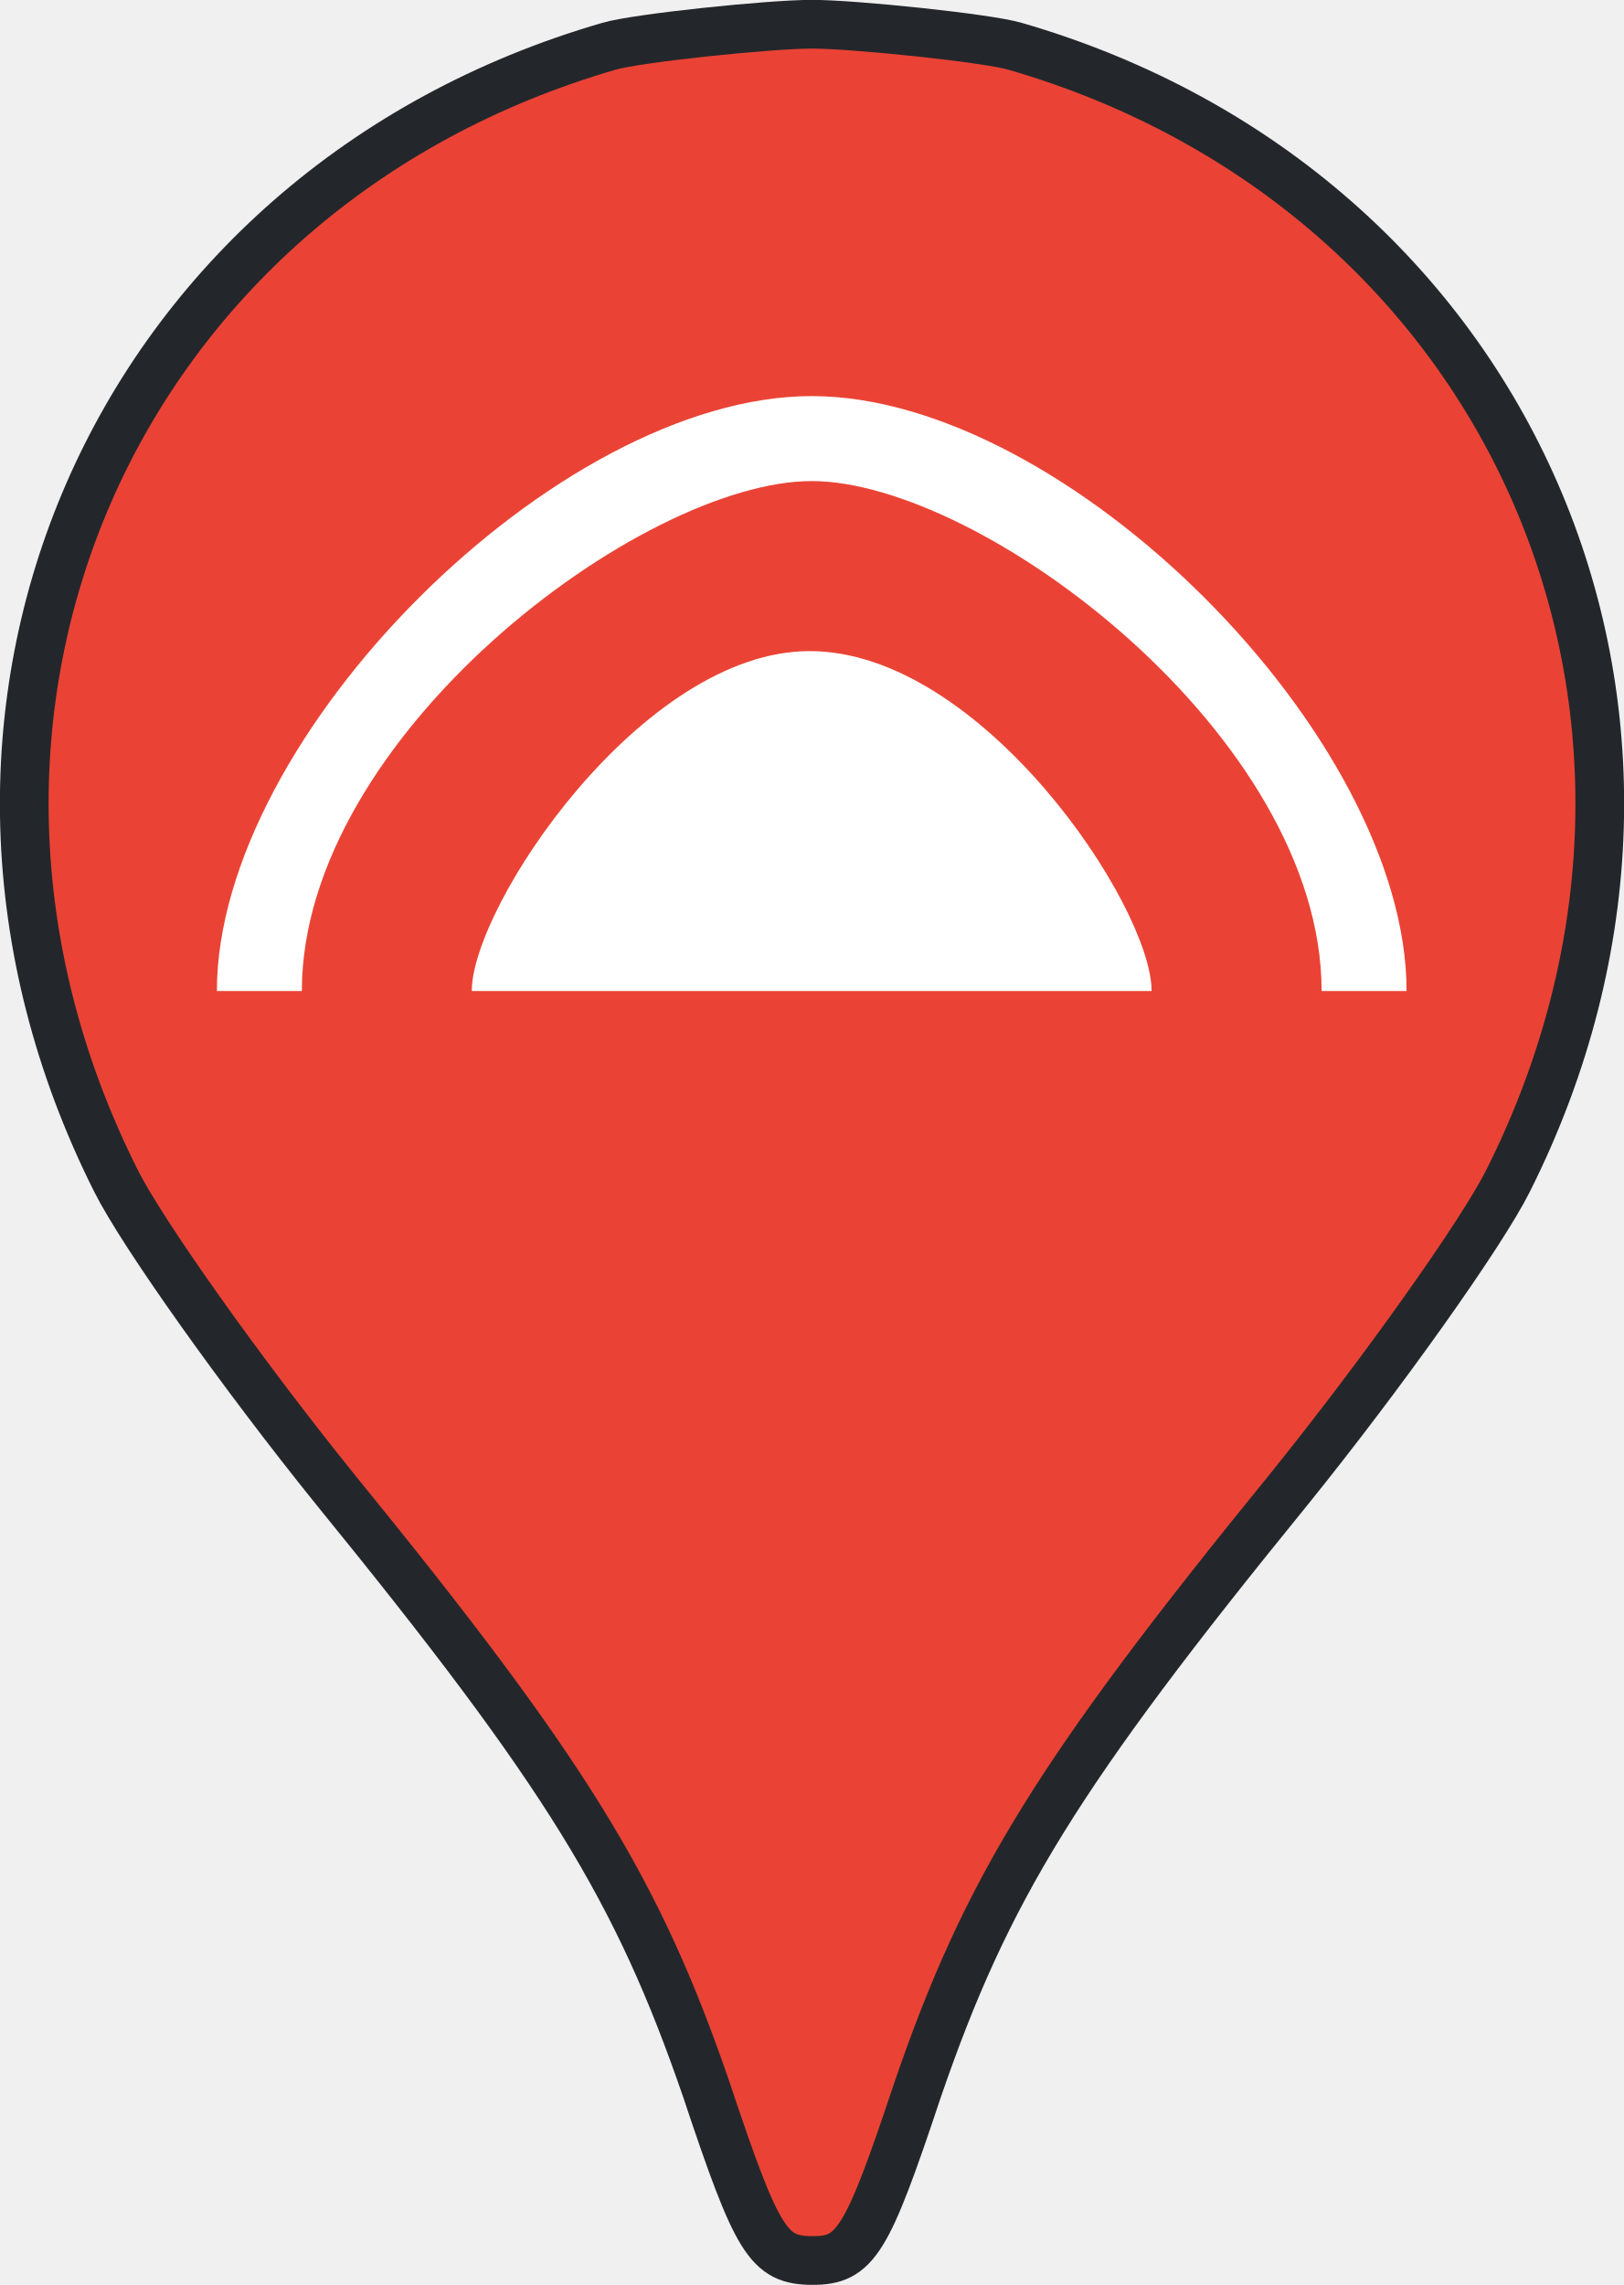
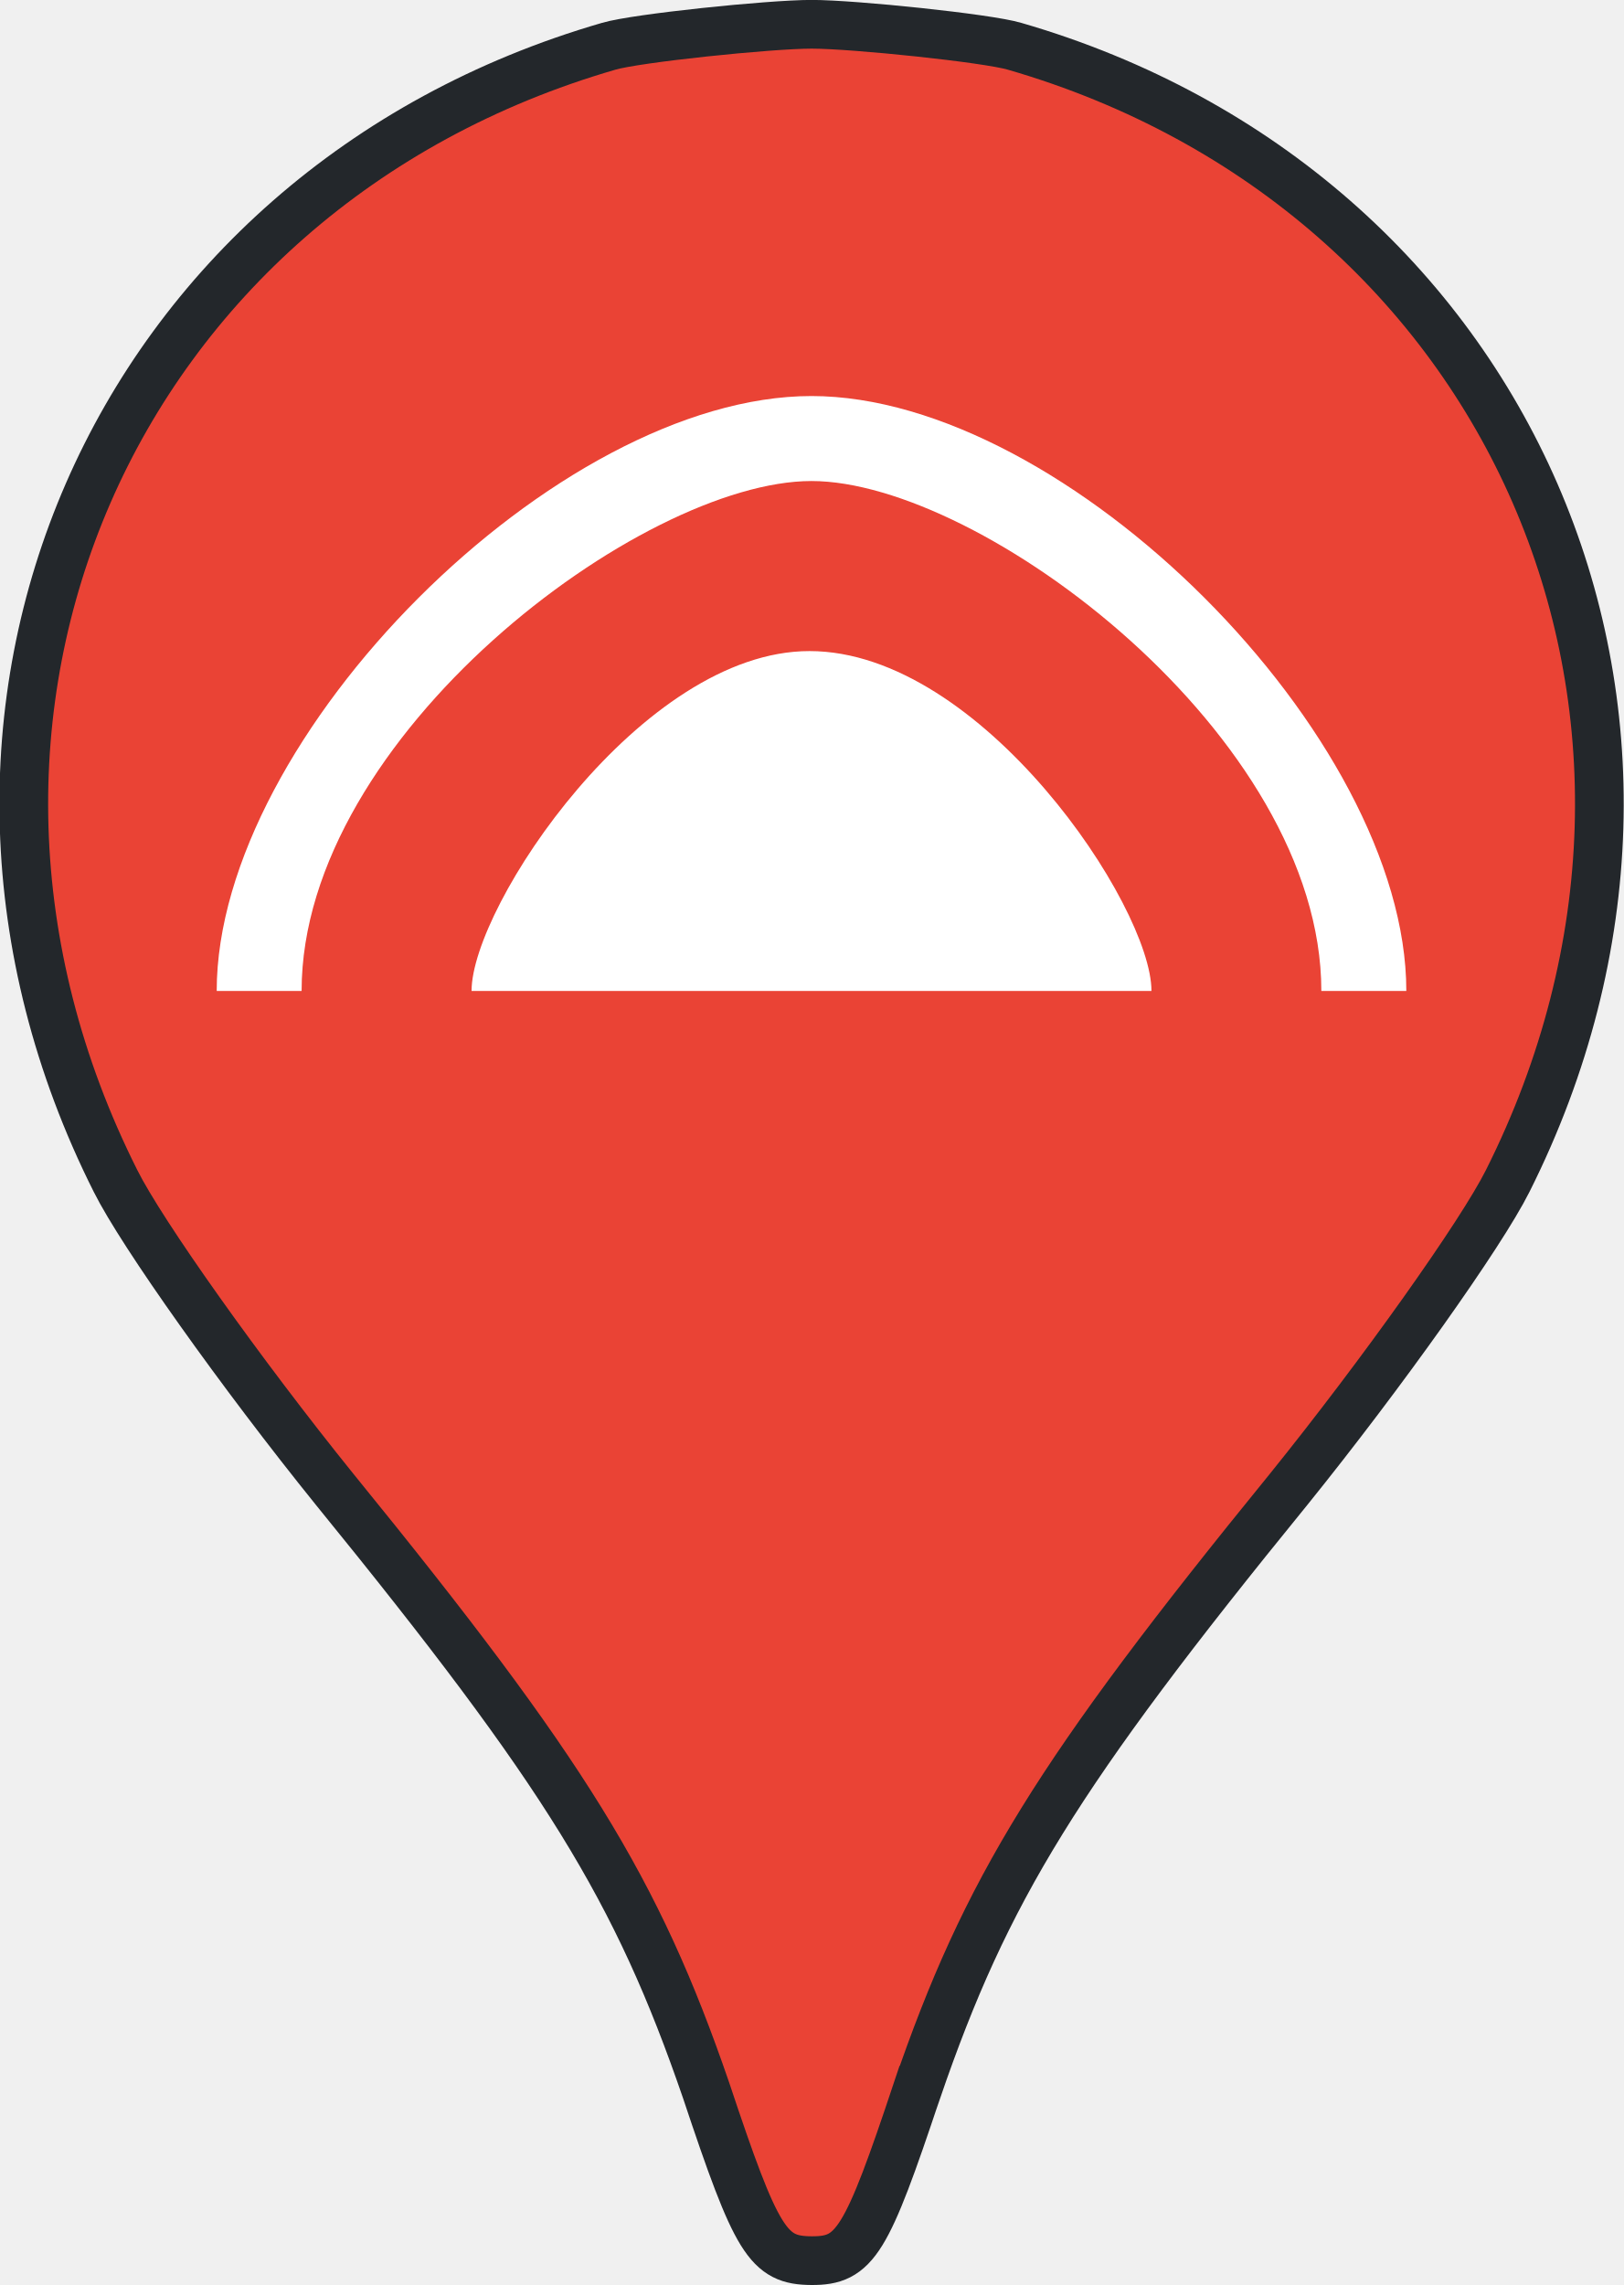
- <svg xmlns="http://www.w3.org/2000/svg" width="20pt" height="28.15pt" preserveAspectRatio="xMidYMid" version="1.0" viewBox="0 0 20 28.15">
-   <g transform="matrix(-.13793 0 0 -.13793 113.1 158.46)">
-     <path d="m738.02 962.17c-6.163 17.946-12.508 28.279-33.174 53.658-8.339 10.333-17.221 22.841-19.578 27.554-20.847 41.512-0.363 88.463 44.05 101.33 2.447 0.725 14.306 1.964 18.128 1.968 3.822 0 15.68-1.242 18.128-1.967 44.413-12.871 64.897-59.821 44.05-101.33-2.357-4.713-11.239-17.221-19.578-27.554-20.665-25.379-27.01-35.711-33.174-53.658-4.532-13.596-5.537-15.206-9.426-15.228-3.889-0.022-4.894 1.631-9.426 15.227z" fill="#ea4335" stroke="#23272b" stroke-width="4.351" />
-   </g>
-   <g transform="matrix(1.0134 0 0 1.0134 2.9064 1.9571)" enable-background="new" fill="#fff">
-     <path d="m2.868 10.116c0-1.033 2.066-4.133 4.108-4.132 2.091-7.2e-5 4.157 3.099 4.157 4.132h-4.133zm4.133-7.232c-3.099 0-7.232 4.133-7.232 7.232h1.033c0-3.099 4.133-6.199 6.199-6.199 2.066 0 6.199 3.099 6.199 6.199h1.033c0-3.099-4.133-7.232-7.232-7.232z" fill="#fff" fill-rule="evenodd" />
-   </g>
+ <svg xmlns="http://www.w3.org/2000/svg" preserveAspectRatio="xMidYMid" version="1.0" viewBox="0 0 20 28.15">
+   <path fill="#ea4335" stroke="#23272b" stroke-width=".6" d="M11.3 25.75c.85-2.475 1.725-3.9 4.576-7.401 1.15-1.425 2.375-3.15 2.7-3.8C21.451 8.822 18.626 2.345 12.5.57c-.337-.1-1.973-.27-2.5-.271C9.473.3 7.837.47 7.5.57 1.373 2.346-1.453 8.822 1.423 14.548c.324.65 1.55 2.376 2.7 3.8 2.85 3.501 3.725 4.927 4.576 7.402.625 1.875.763 2.097 1.3 2.1.536.003.675-.225 1.3-2.1z" />
+   <path fill="#fff" fill-rule="evenodd" d="M5.81 12.208c0-1.047 2.095-4.188 4.164-4.187 2.118 0 4.213 3.14 4.213 4.187H9.998zm4.188-7.329c-3.141 0-7.328 4.189-7.328 7.329h1.046c0-3.142 4.189-6.282 6.282-6.282 2.094 0 6.282 3.142 6.282 6.282h1.047c0-3.142-4.188-7.329-7.329-7.329z" />
</svg>
